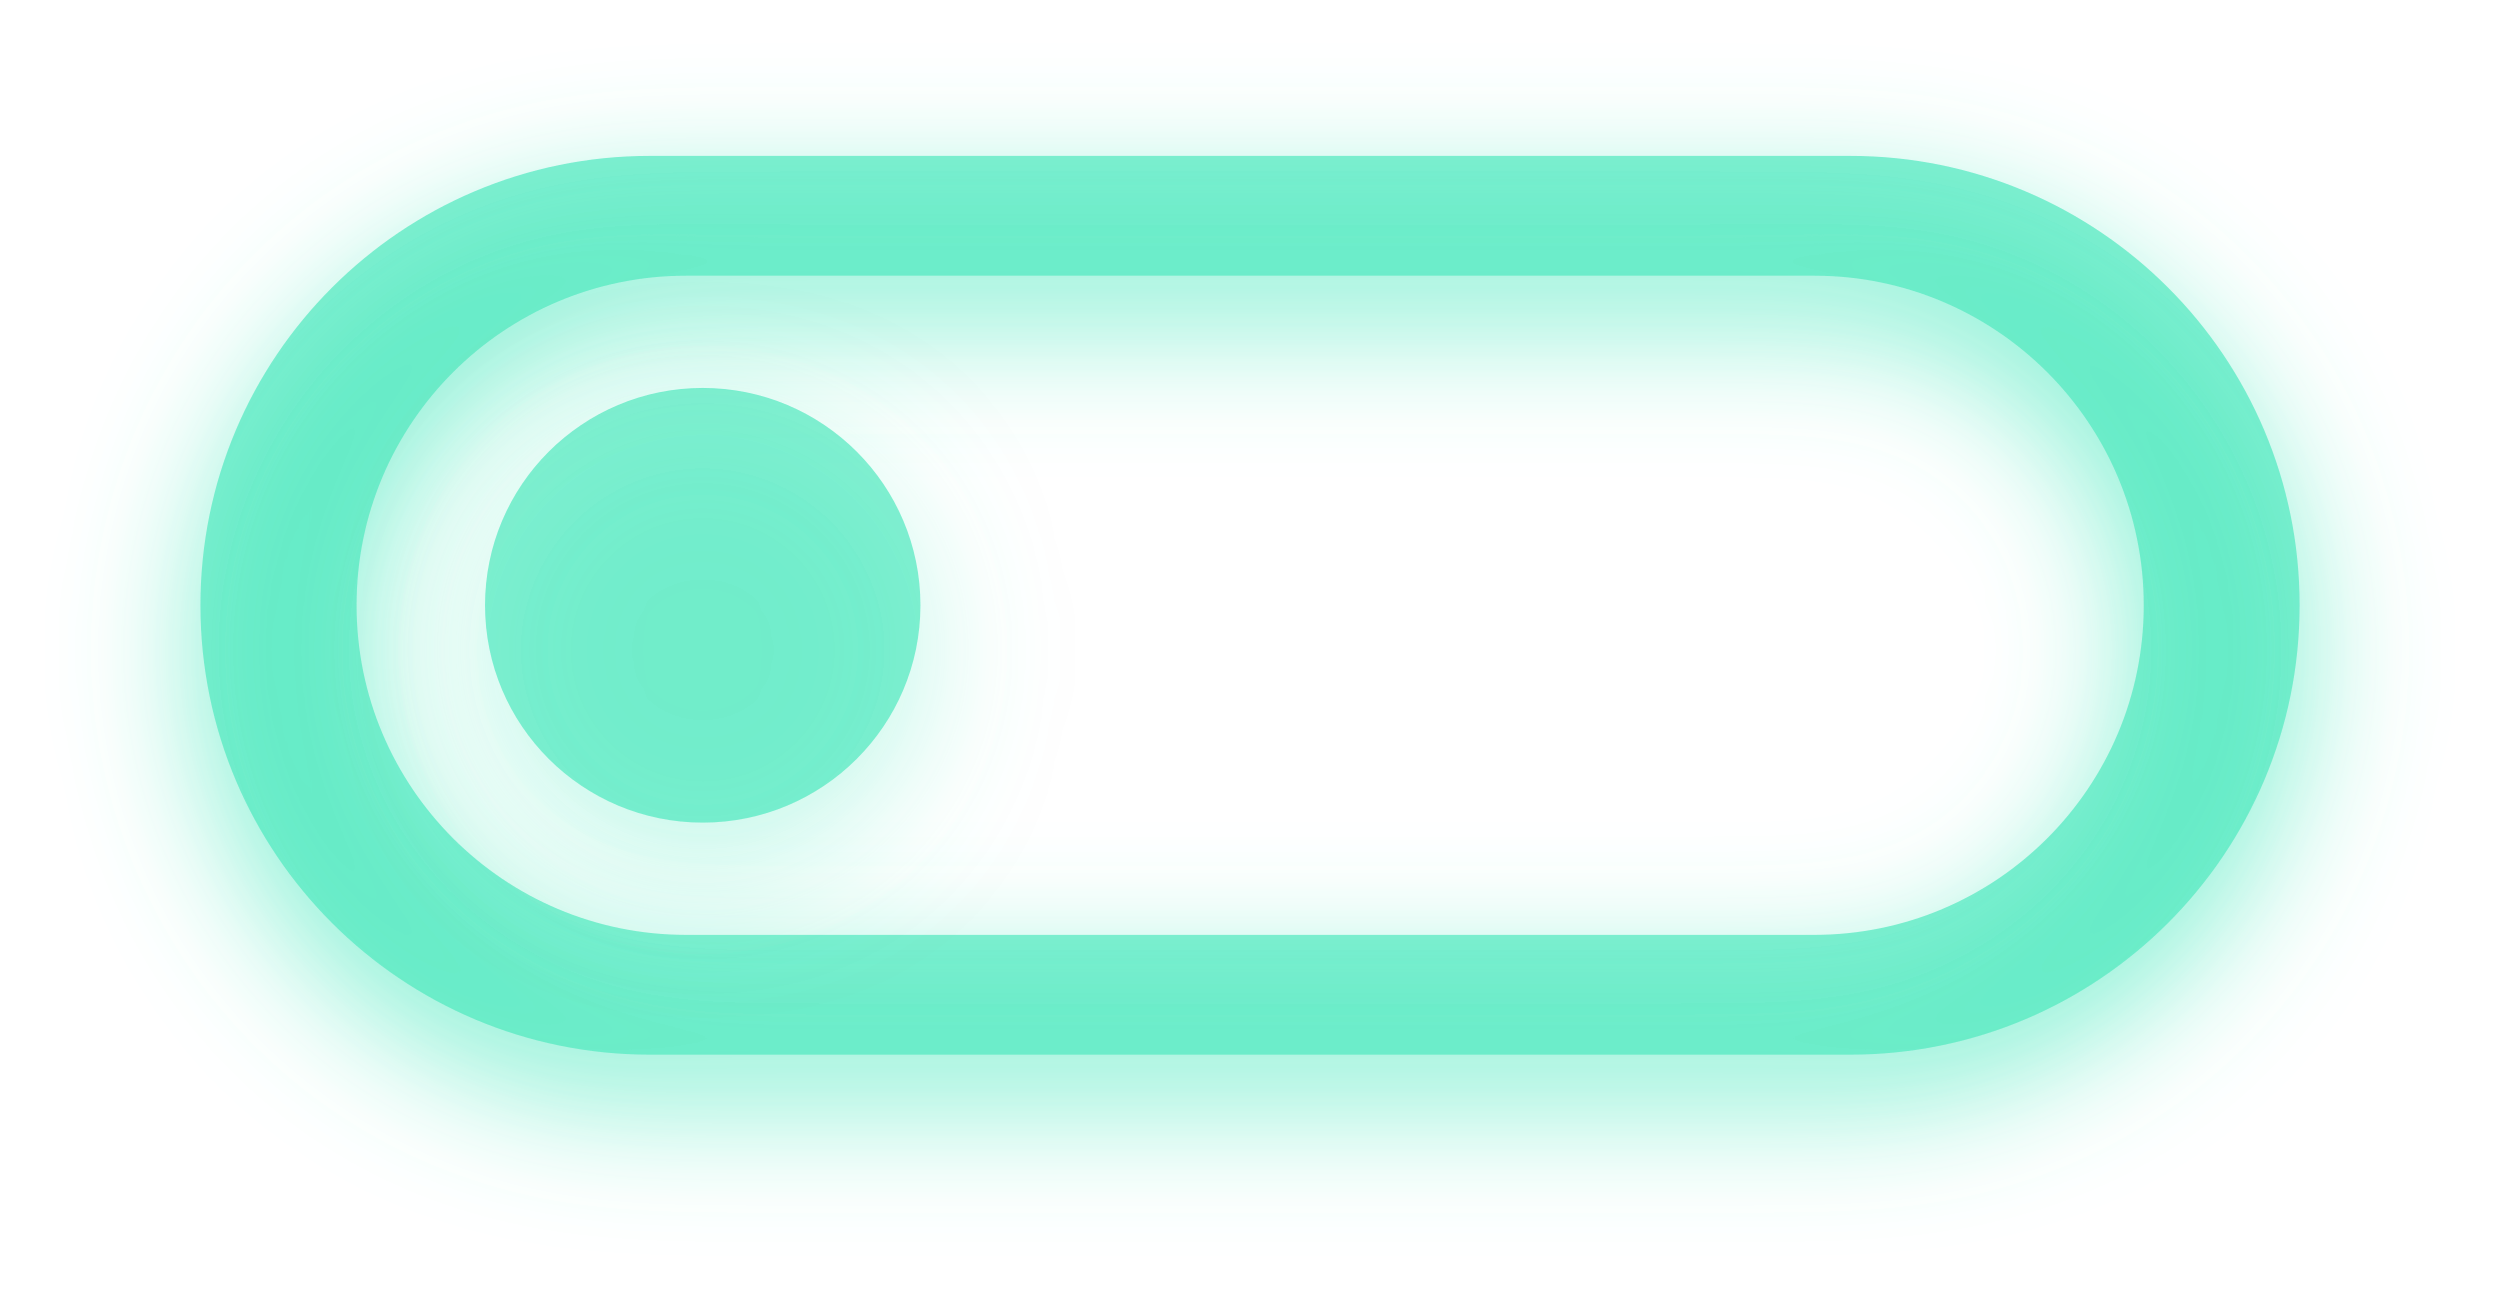
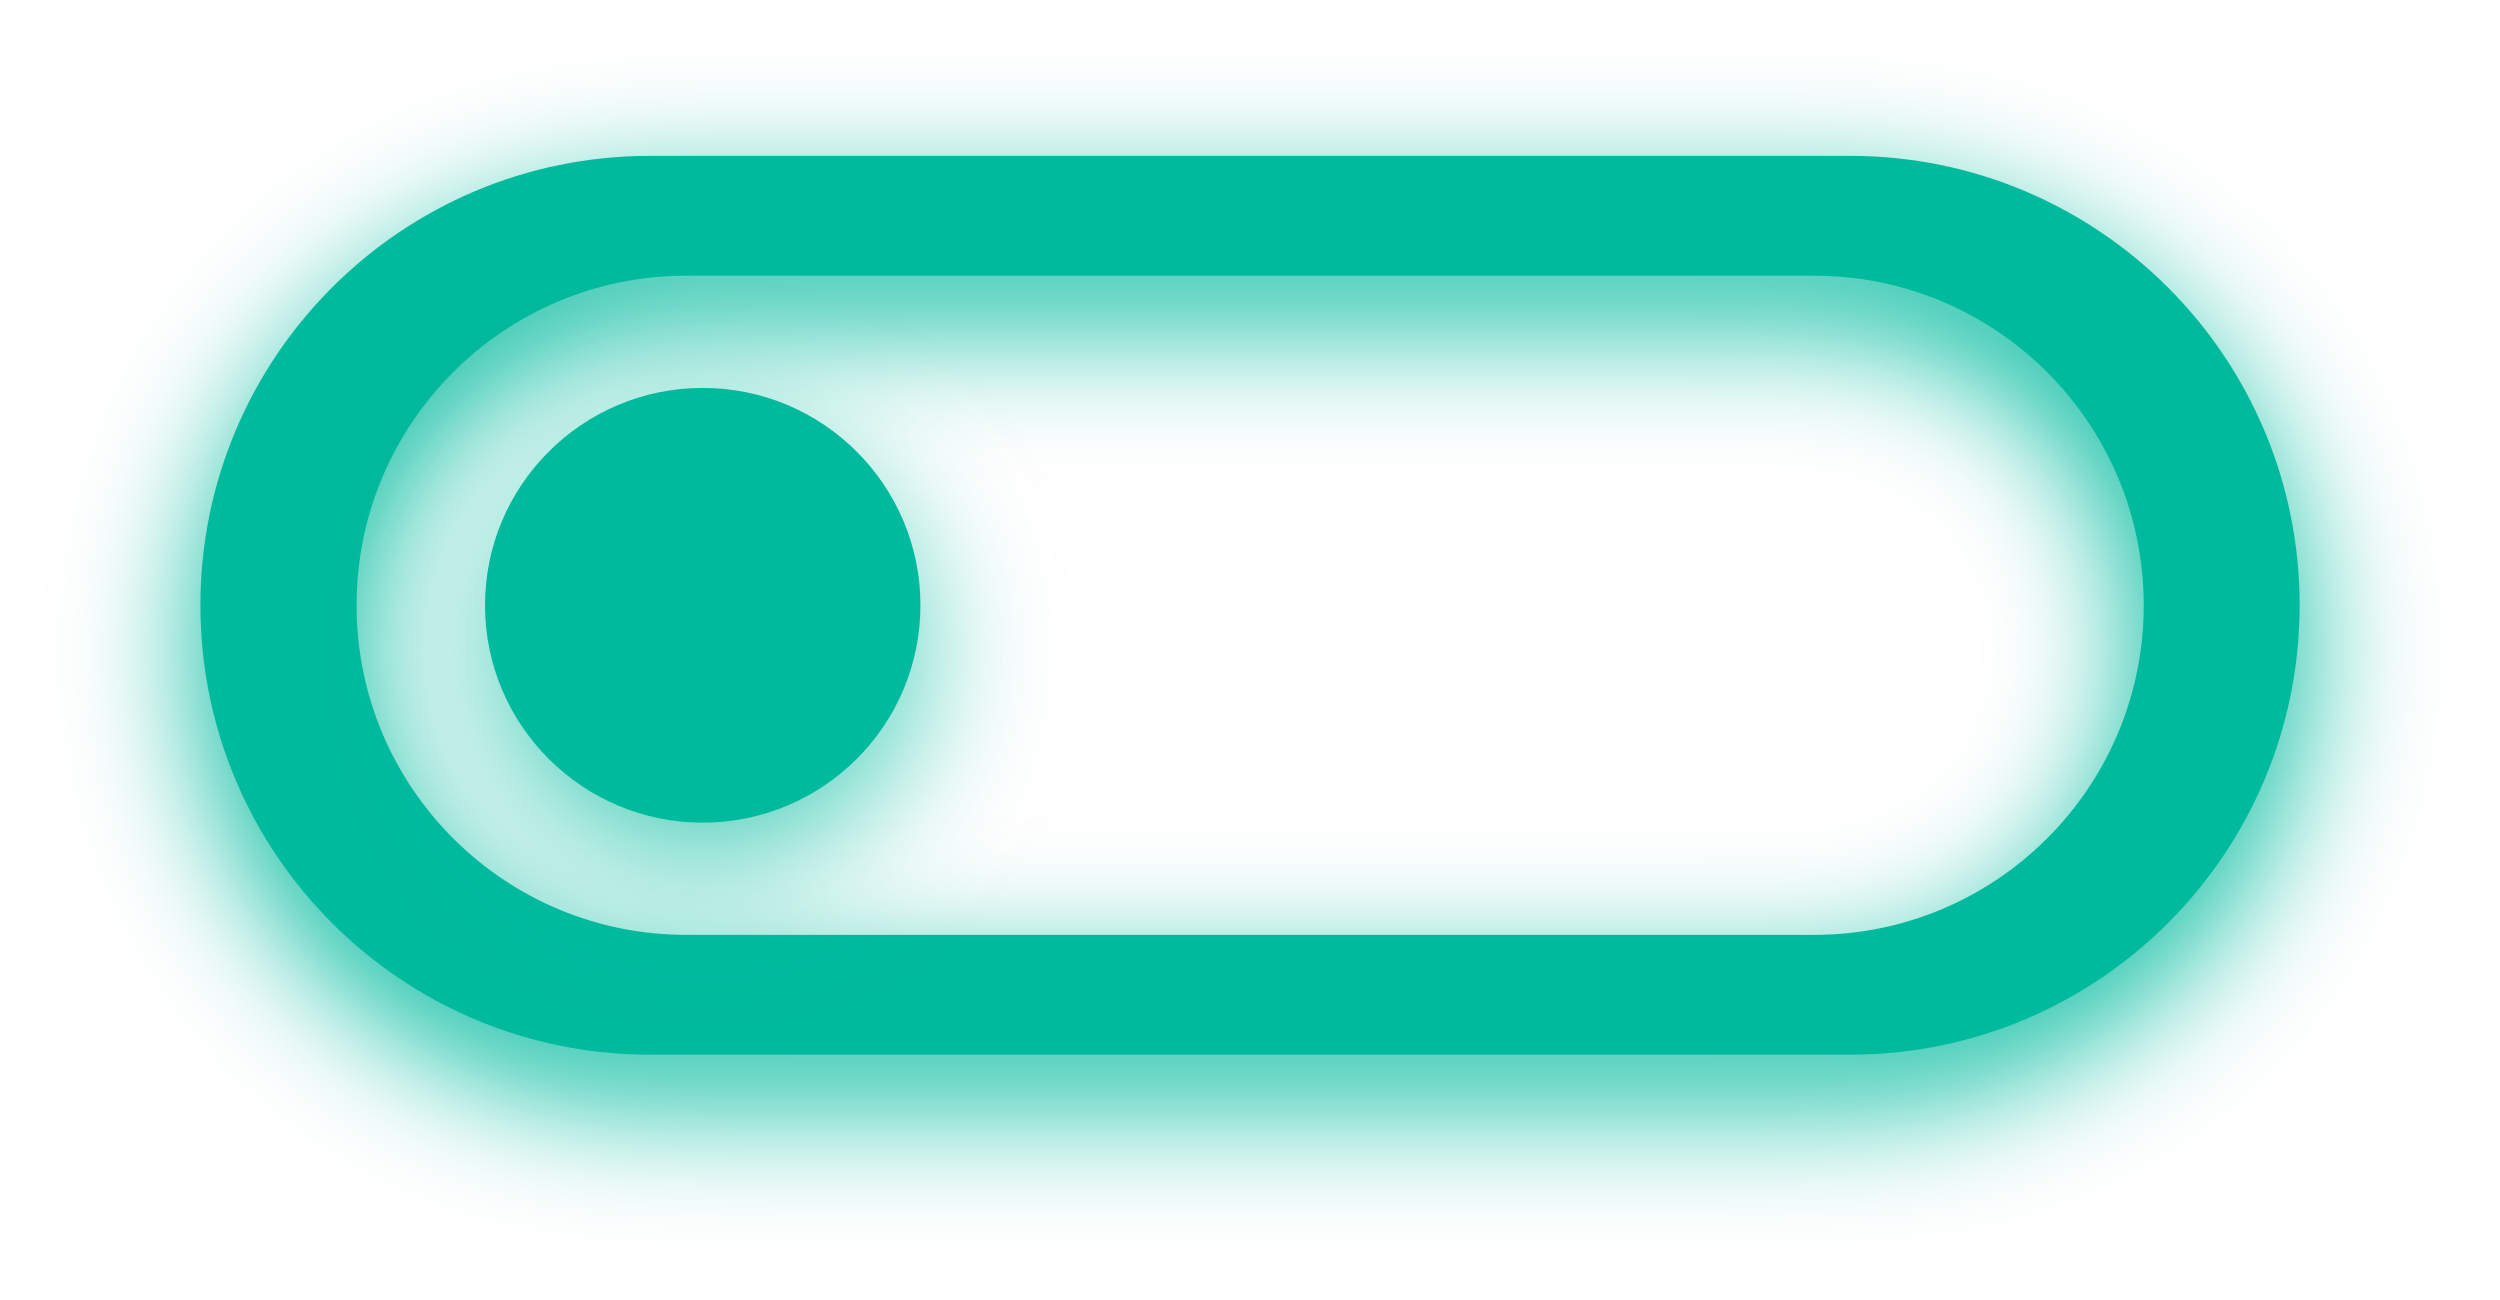
<svg xmlns="http://www.w3.org/2000/svg" width="56.131" height="29.18" viewBox="0 0 56.131 29.18">
  <defs>
    <filter id="Shape_35_copy" x="0" y="0" width="56.131" height="29.18" filterUnits="userSpaceOnUse">
      <feOffset dy="1" input="SourceAlpha" />
      <feGaussianBlur stdDeviation="1.5" result="blur" />
-       <feFlood flood-color="#50e9c0" />
+       <feFlood flood-color="#00ba9e" />
      <feComposite operator="in" in2="blur" />
      <feComposite in="SourceGraphic" />
    </filter>
    <filter id="Shape_36_copy" x="6.386" y="5.21" width="18.775" height="18.76" filterUnits="userSpaceOnUse">
      <feOffset dy="1" input="SourceAlpha" />
      <feGaussianBlur stdDeviation="1.5" result="blur-2" />
-       <feFlood flood-color="#50e9c0" flood-opacity="0.502" />
+       <feFlood flood-color="#00ba9e" flood-opacity="0.702" />
      <feComposite operator="in" in2="blur-2" />
      <feComposite in="SourceGraphic" />
    </filter>
  </defs>
  <g id="slide_right" data-name="slide right" transform="translate(-1206.69 -975.9)">
    <g transform="matrix(1, 0, 0, 1, 1206.69, 975.9)" filter="url(#Shape_35_copy)">
-       <path id="Shape_35_copy-2" data-name="Shape 35 copy" d="M37.042,20.18H10.09A10.09,10.09,0,0,1,10.09,0H37.042a10.09,10.09,0,0,1,0,20.18ZM10.906,2.69a7.4,7.4,0,0,0,0,14.8H36.232a7.4,7.4,0,0,0,0-14.8Z" transform="translate(4.5 3.5)" fill="rgba(80,233,192,0.7)" />
+       <path id="Shape_35_copy-2" data-name="Shape 35 copy" d="M37.042,20.18H10.09A10.09,10.09,0,0,1,10.09,0H37.042a10.09,10.09,0,0,1,0,20.18ZM10.906,2.69a7.4,7.4,0,0,0,0,14.8H36.232a7.4,7.4,0,0,0,0-14.8Z" transform="translate(4.5 3.5)" fill="#00ba9e" />
    </g>
    <g transform="matrix(1, 0, 0, 1, 1206.69, 975.9)" filter="url(#Shape_36_copy)">
-       <ellipse id="Shape_36_copy-2" data-name="Shape 36 copy" cx="4.888" cy="4.88" rx="4.888" ry="4.88" transform="translate(10.89 8.71)" fill="rgba(80,233,192,0.7)" />
+       <ellipse id="Shape_36_copy-2" data-name="Shape 36 copy" cx="4.888" cy="4.88" rx="4.888" ry="4.88" transform="translate(10.89 8.71)" fill="#00ba9e" />
    </g>
  </g>
</svg>
